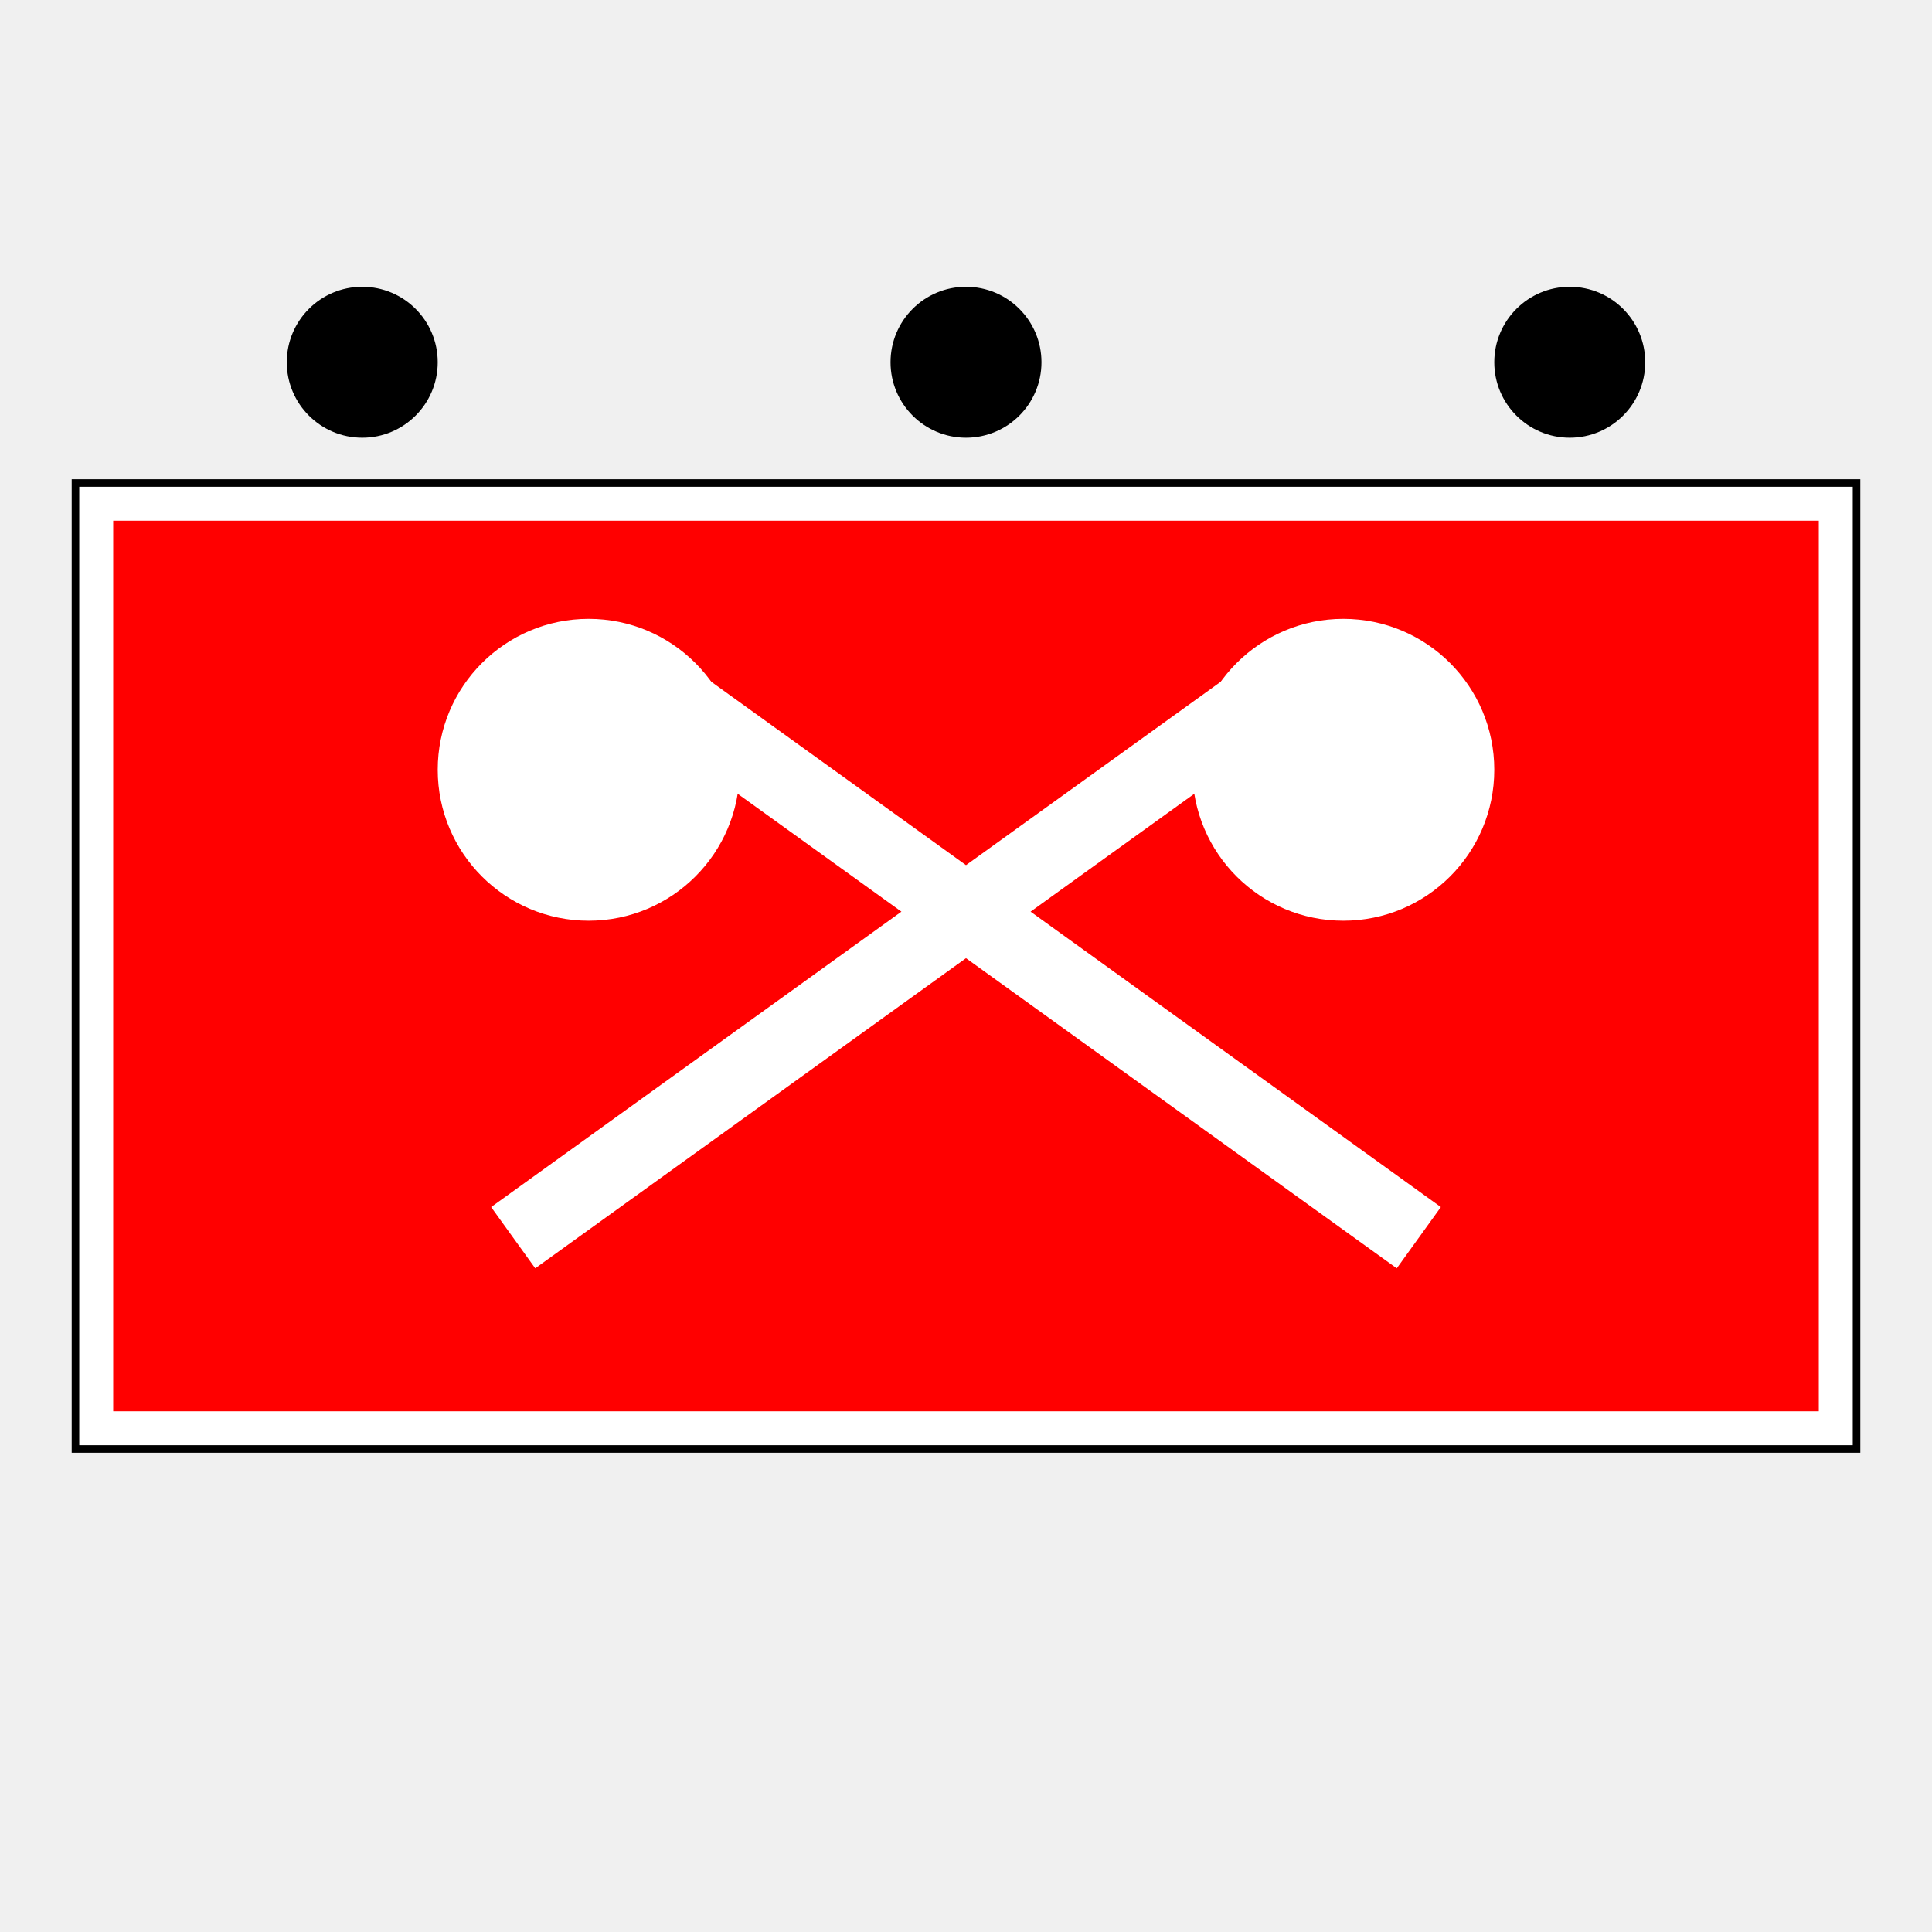
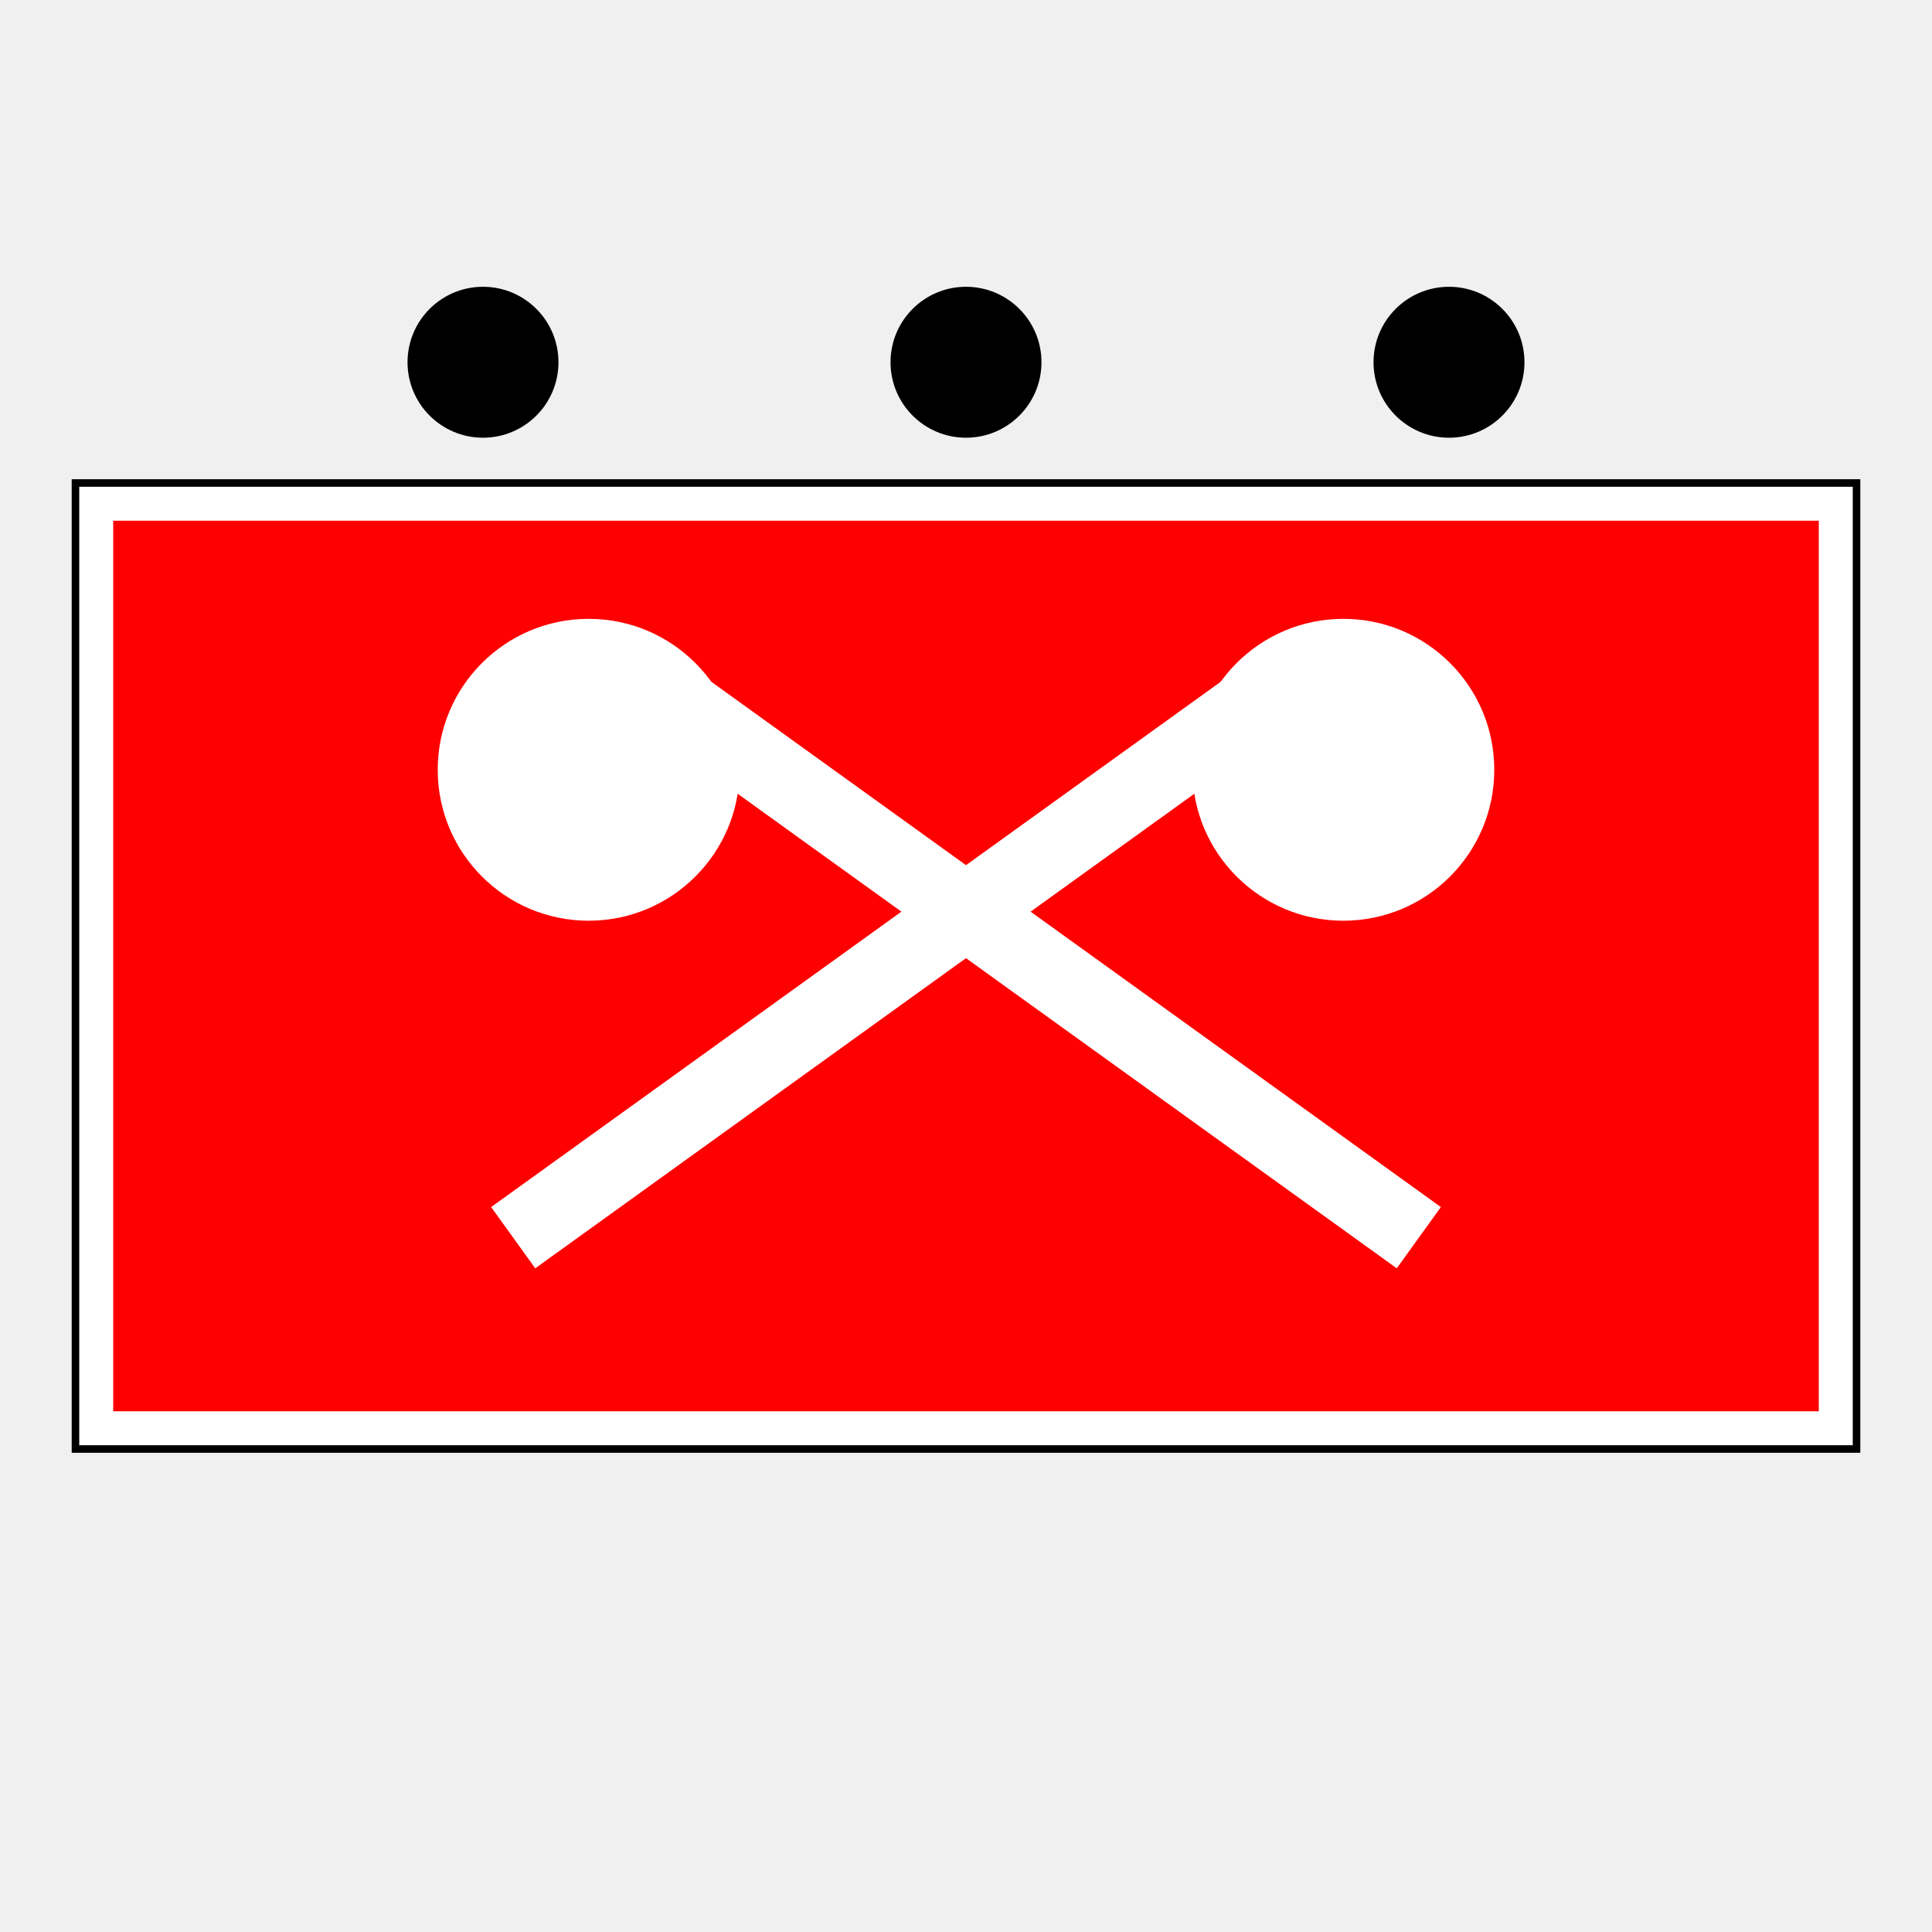
<svg xmlns="http://www.w3.org/2000/svg" version="1.1" width="256" height="256">
  <defs>
    <style type="text/css">
			@font-face {
				font-family: lubalin;
				src: url('LubalinGraphBoldBT.ttf');
			}
		</style>
    <clipPath id="symbol">
      <rect x="10" y="64" width="236" height="128" />
    </clipPath>
  </defs>
  <rect x="10" y="64" width="236" height="128" stroke="#ffffff" stroke-width="10" fill="#ff0000" clip-path="url(#symbol)" />
  <rect x="10" y="64" width="236" height="128" stroke="#000000" stroke-width="1" fill="none" />
-   <ellipse cx="48" cy="48" rx="10" ry="10" />
+   <ellipse cx="64" cy="48" rx="10" ry="10" fill="#000000" />
  <ellipse cx="128" cy="48" rx="10" ry="10" />
-   <ellipse cx="208" cy="48" rx="10" ry="10" />
+   <ellipse cx="192" cy="48" rx="10" ry="10" fill="#000000" />
  <path d="M88 92 L188 164 M168 92 L68 164" stroke="#ffffff" stroke-width="10" fill="none" />
  <ellipse cx="78" cy="102" rx="20" ry="20" fill="#ffffff" />
  <ellipse cx="178" cy="102" rx="20" ry="20" fill="#ffffff" />
</svg>
